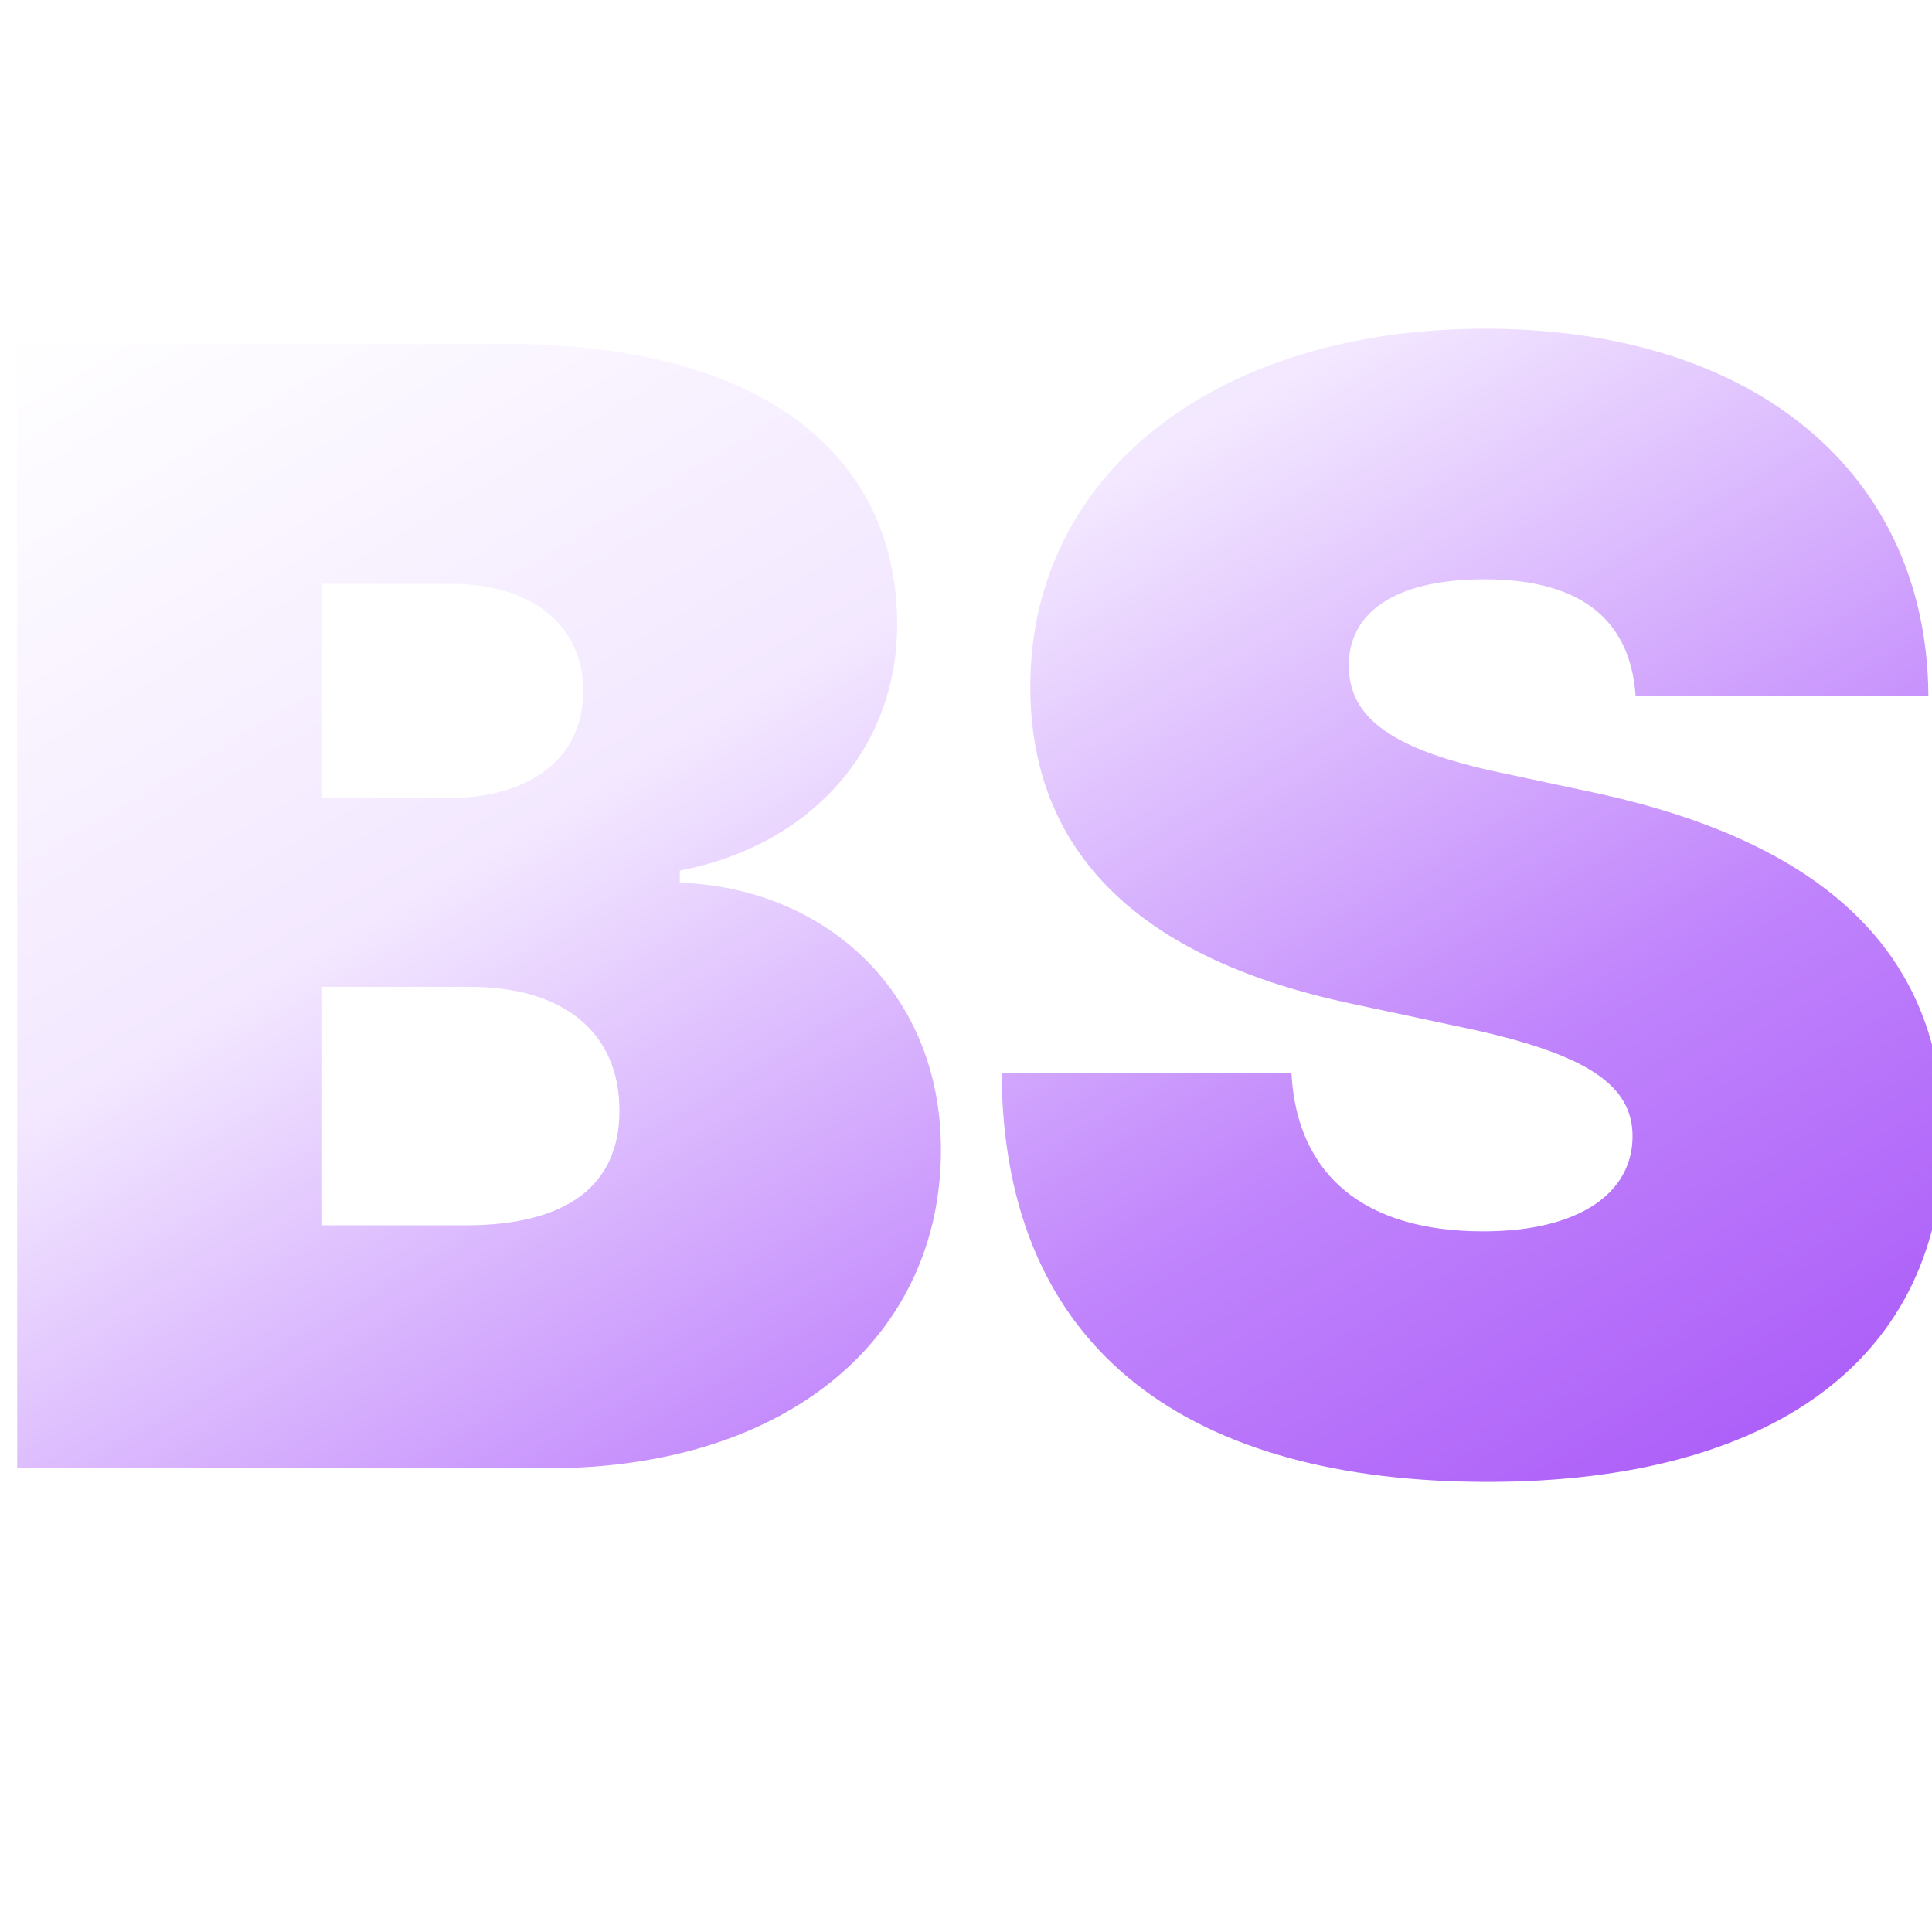
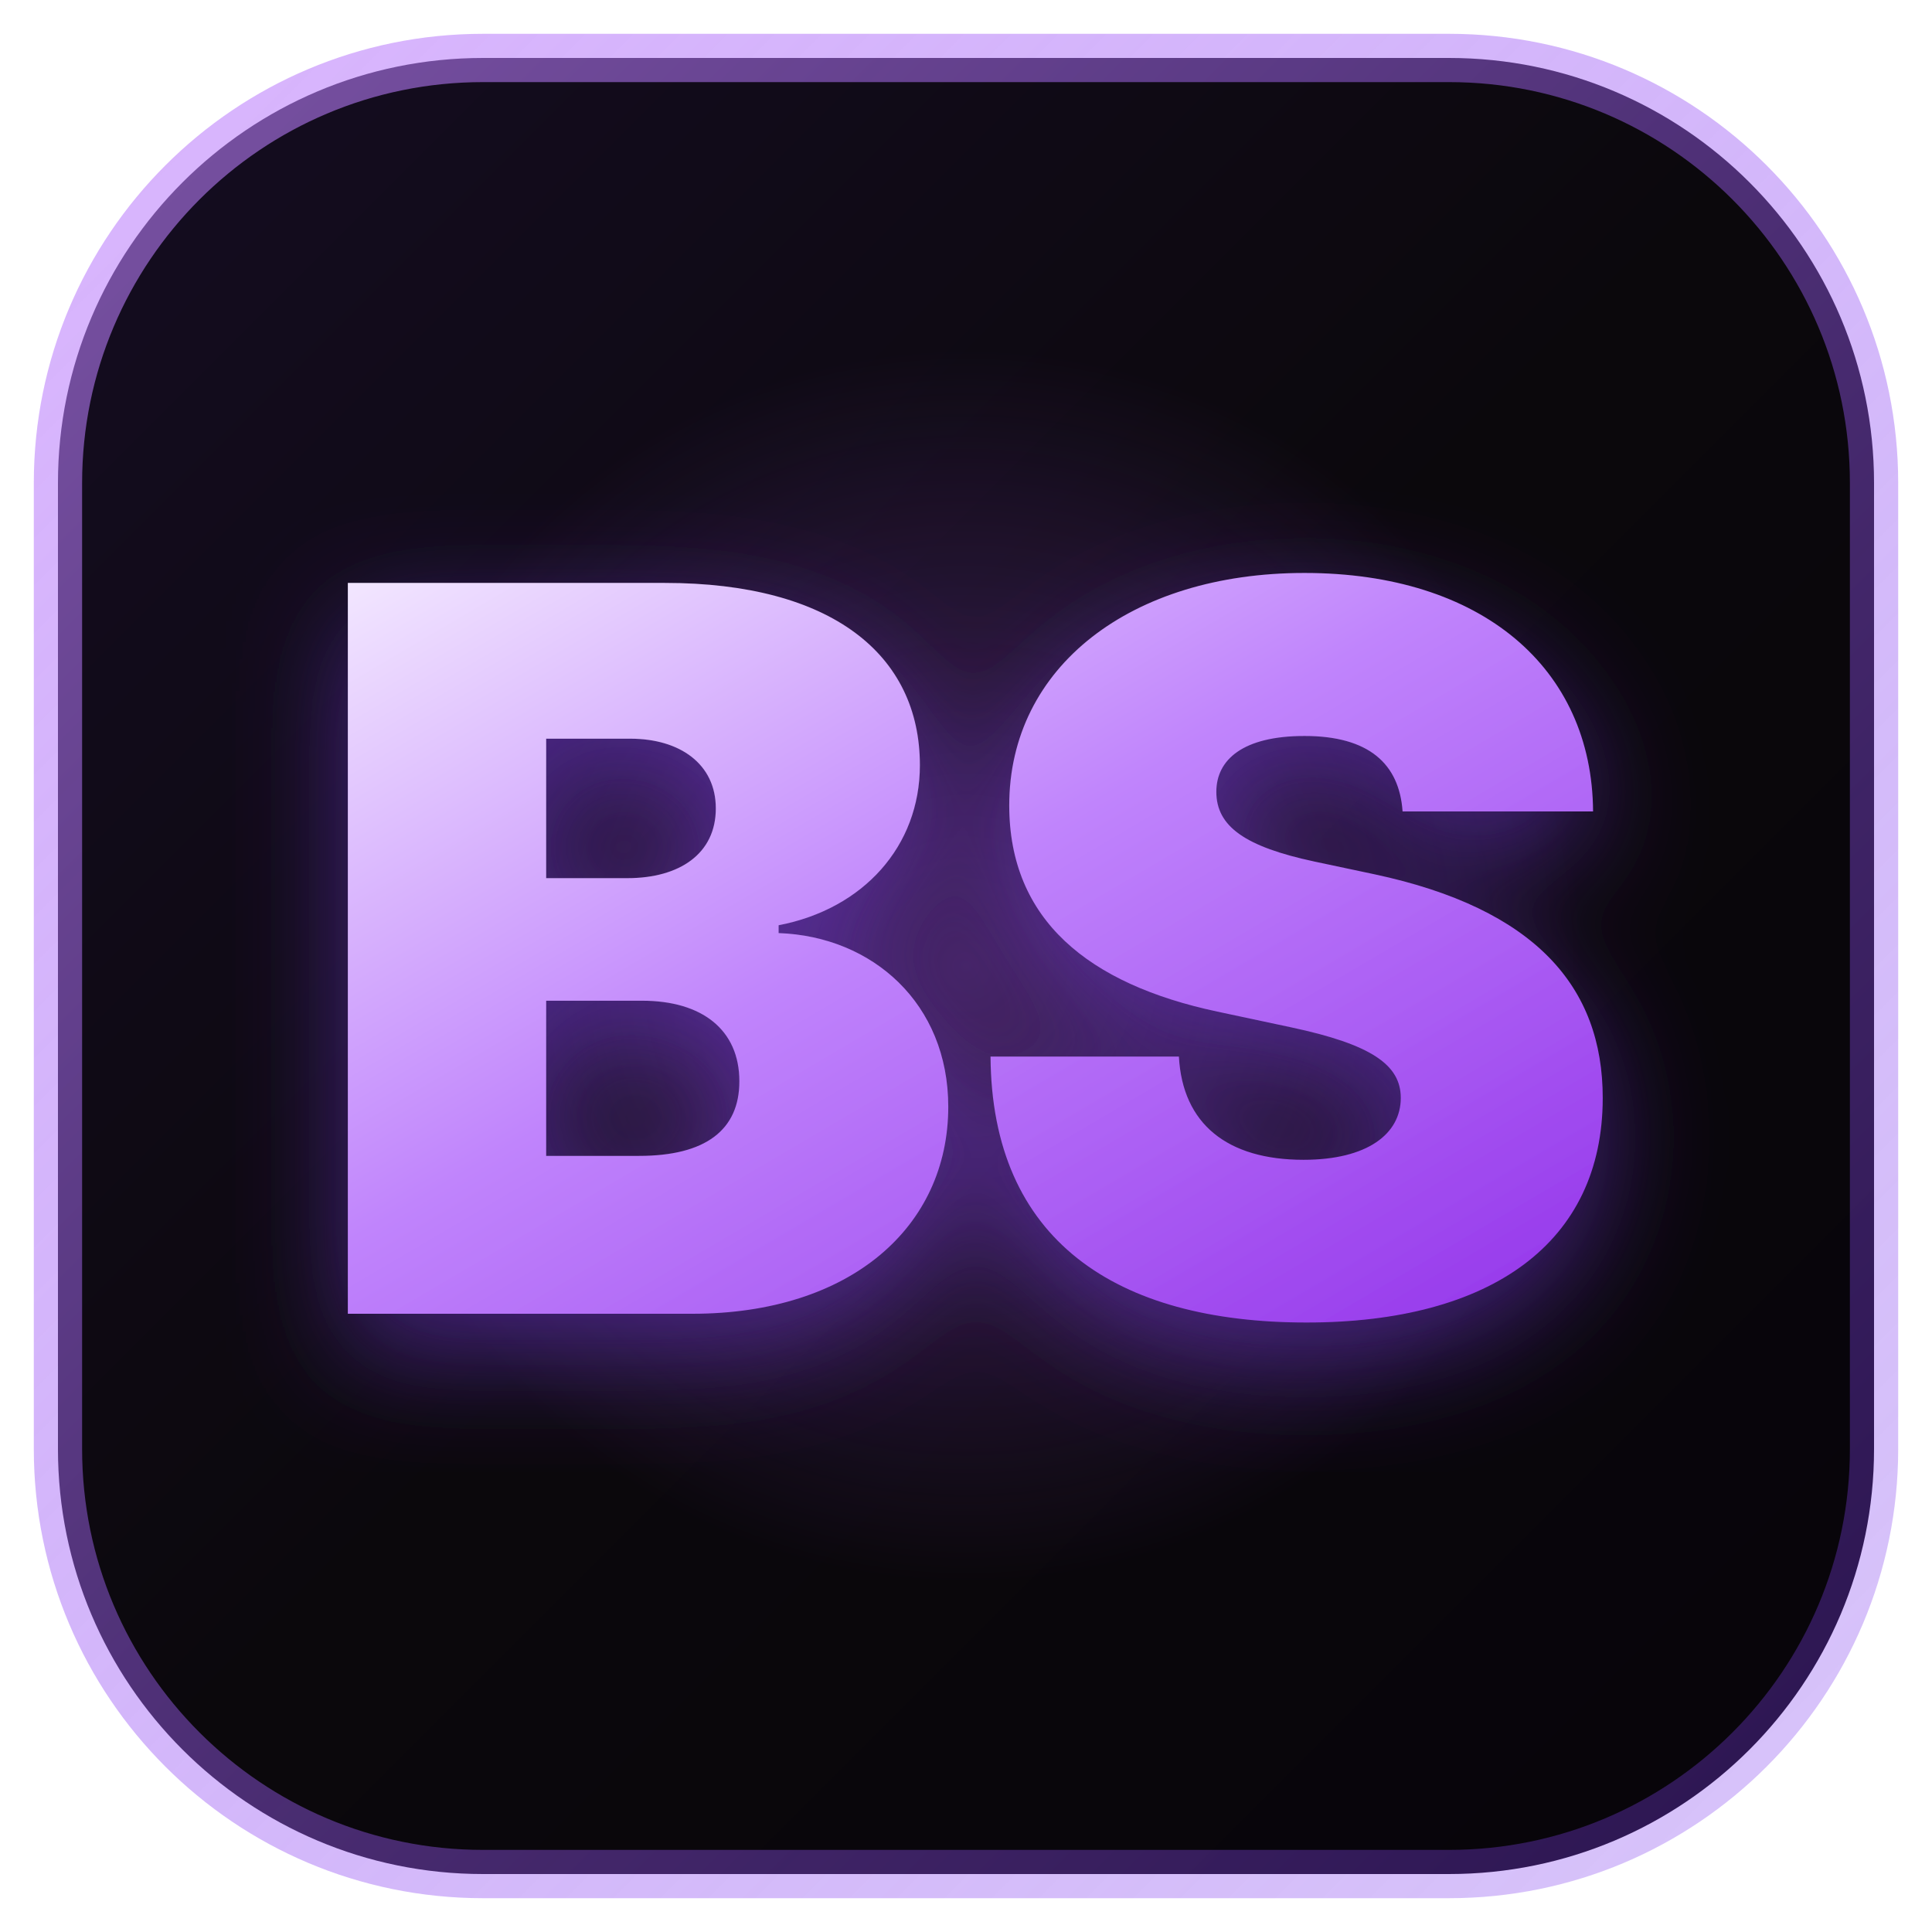
<svg xmlns="http://www.w3.org/2000/svg" viewBox="0 0 100 100">
  <defs>
-     <linearGradient id="bsDominant" x1="0%" y1="0%" x2="100%" y2="100%">
-       <stop offset="0%" stop-color="#FFFFFF" />
-       <stop offset="35%" stop-color="#F3E8FF" />
-       <stop offset="70%" stop-color="#C084FC" />
-       <stop offset="100%" stop-color="#A855F7" />
+     <linearGradient id="bgGrad" x1="0%" y1="0%" x2="100%" y2="100%">
+       <stop offset="0%" stop-color="#150d22" />
+       <stop offset="50%" stop-color="#0b080c" />
+       <stop offset="100%" stop-color="#07040a" />
    </linearGradient>
+     <linearGradient id="borderGrad" x1="0%" y1="0%" x2="100%" y2="100%">
+       <stop offset="0%" stop-color="#c084fc" stop-opacity="0.6" />
+       <stop offset="100%" stop-color="#7c3aed" stop-opacity="0.3" />
+     </linearGradient>
+     <radialGradient id="centerGlow" cx="50%" cy="50%" r="50%">
+       <stop offset="0%" stop-color="#a855f7" stop-opacity="0.35" />
+       <stop offset="100%" stop-color="#a855f7" stop-opacity="0" />
+     </radialGradient>
+     <linearGradient id="textGrad" x1="0%" y1="0%" x2="100%" y2="100%">
+       <stop offset="0%" stop-color="#f3e8ff" />
+       <stop offset="45%" stop-color="#c084fc" />
+       <stop offset="100%" stop-color="#9333ea" />
+     </linearGradient>
+     <filter id="subtleGlow" x="-20%" y="-20%" width="140%" height="140%">
+       <feDropShadow dx="0" dy="2" stdDeviation="3" flood-color="#7c3aed" flood-opacity="0.5" />
+     </filter>
  </defs>
-   <text x="50" y="76" font-family="-apple-system, BlinkMacSystemFont, 'Impact', 'Arial Black', 'Montserrat', 'Inter', sans-serif" font-size="80" font-weight="900" letter-spacing="-1" fill="url(#bsDominant)" text-anchor="middle">BS</text>
+   <rect x="3" y="3" width="94" height="94" rx="22" ry="22" fill="url(#bgGrad)" stroke="url(#borderGrad)" stroke-width="2.5" />
+   <circle cx="50" cy="50" r="32" fill="url(#centerGlow)" />
+   <text x="50" y="68" font-family="-apple-system, BlinkMacSystemFont, 'Geist', 'Inter', 'Montserrat', 'Arial Black', sans-serif" font-size="52" font-weight="900" letter-spacing="-0.5" fill="url(#textGrad)" filter="url(#subtleGlow)" text-anchor="middle">BS</text>
</svg>
